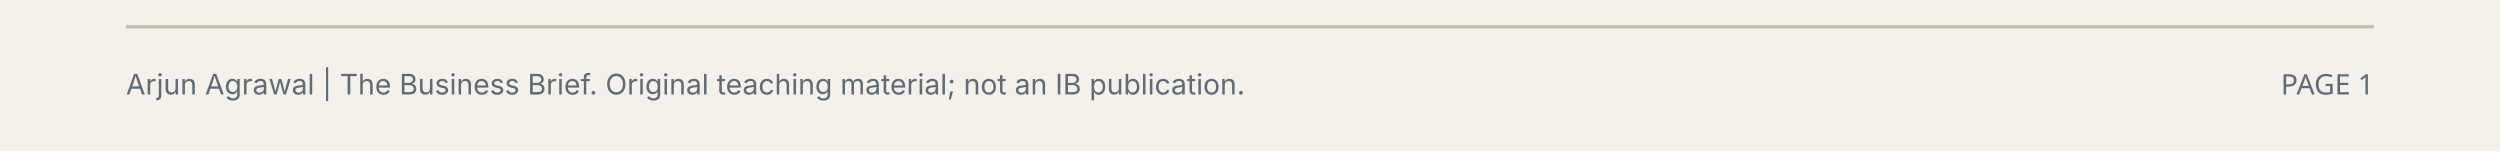
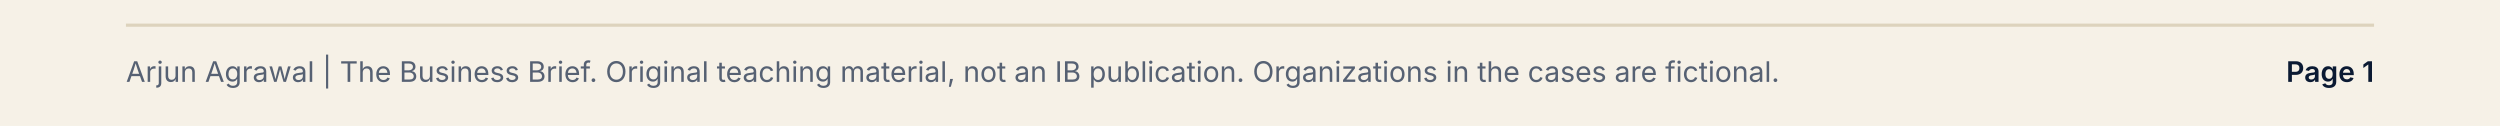
- <svg xmlns="http://www.w3.org/2000/svg" viewBox="0 0 794 48" width="794" height="48">
-   <rect width="794" height="48" fill="#F4F1EA" />
-   <rect x="40" y="8" width="714" height="1" fill="#C4BDB0" />
-   <text x="40" y="30" font-family="Inter" font-size="9" fill="#5F6B75">Arjun Agrawal | The Business Brief. Original teaching material; not an IB publication.</text>
-   <text x="754" y="30" text-anchor="end" font-family="IBM Plex Mono" font-size="9" fill="#5F6B75">PAGE 1</text>
+ <svg xmlns="http://www.w3.org/2000/svg" viewBox="0 0 794 40" width="794" height="40">
+   <rect width="794" height="40" fill="#F6F1E7" />
+   <line x1="40" y1="8" x2="754" y2="8" stroke="#ddd3bd" stroke-width="1" />
+   <text x="40" y="26" font-family="Inter, Arial, sans-serif" font-size="9" fill="#566173">Arjun Agrawal | The Business Brief. Original teaching material, not an IB publication. Organizations in the cases are fictional.</text>
+   <text x="754" y="26" text-anchor="end" font-family="Inter, Arial, sans-serif" font-size="9" font-weight="600" fill="#0B1A33">Page 1</text>
</svg>
